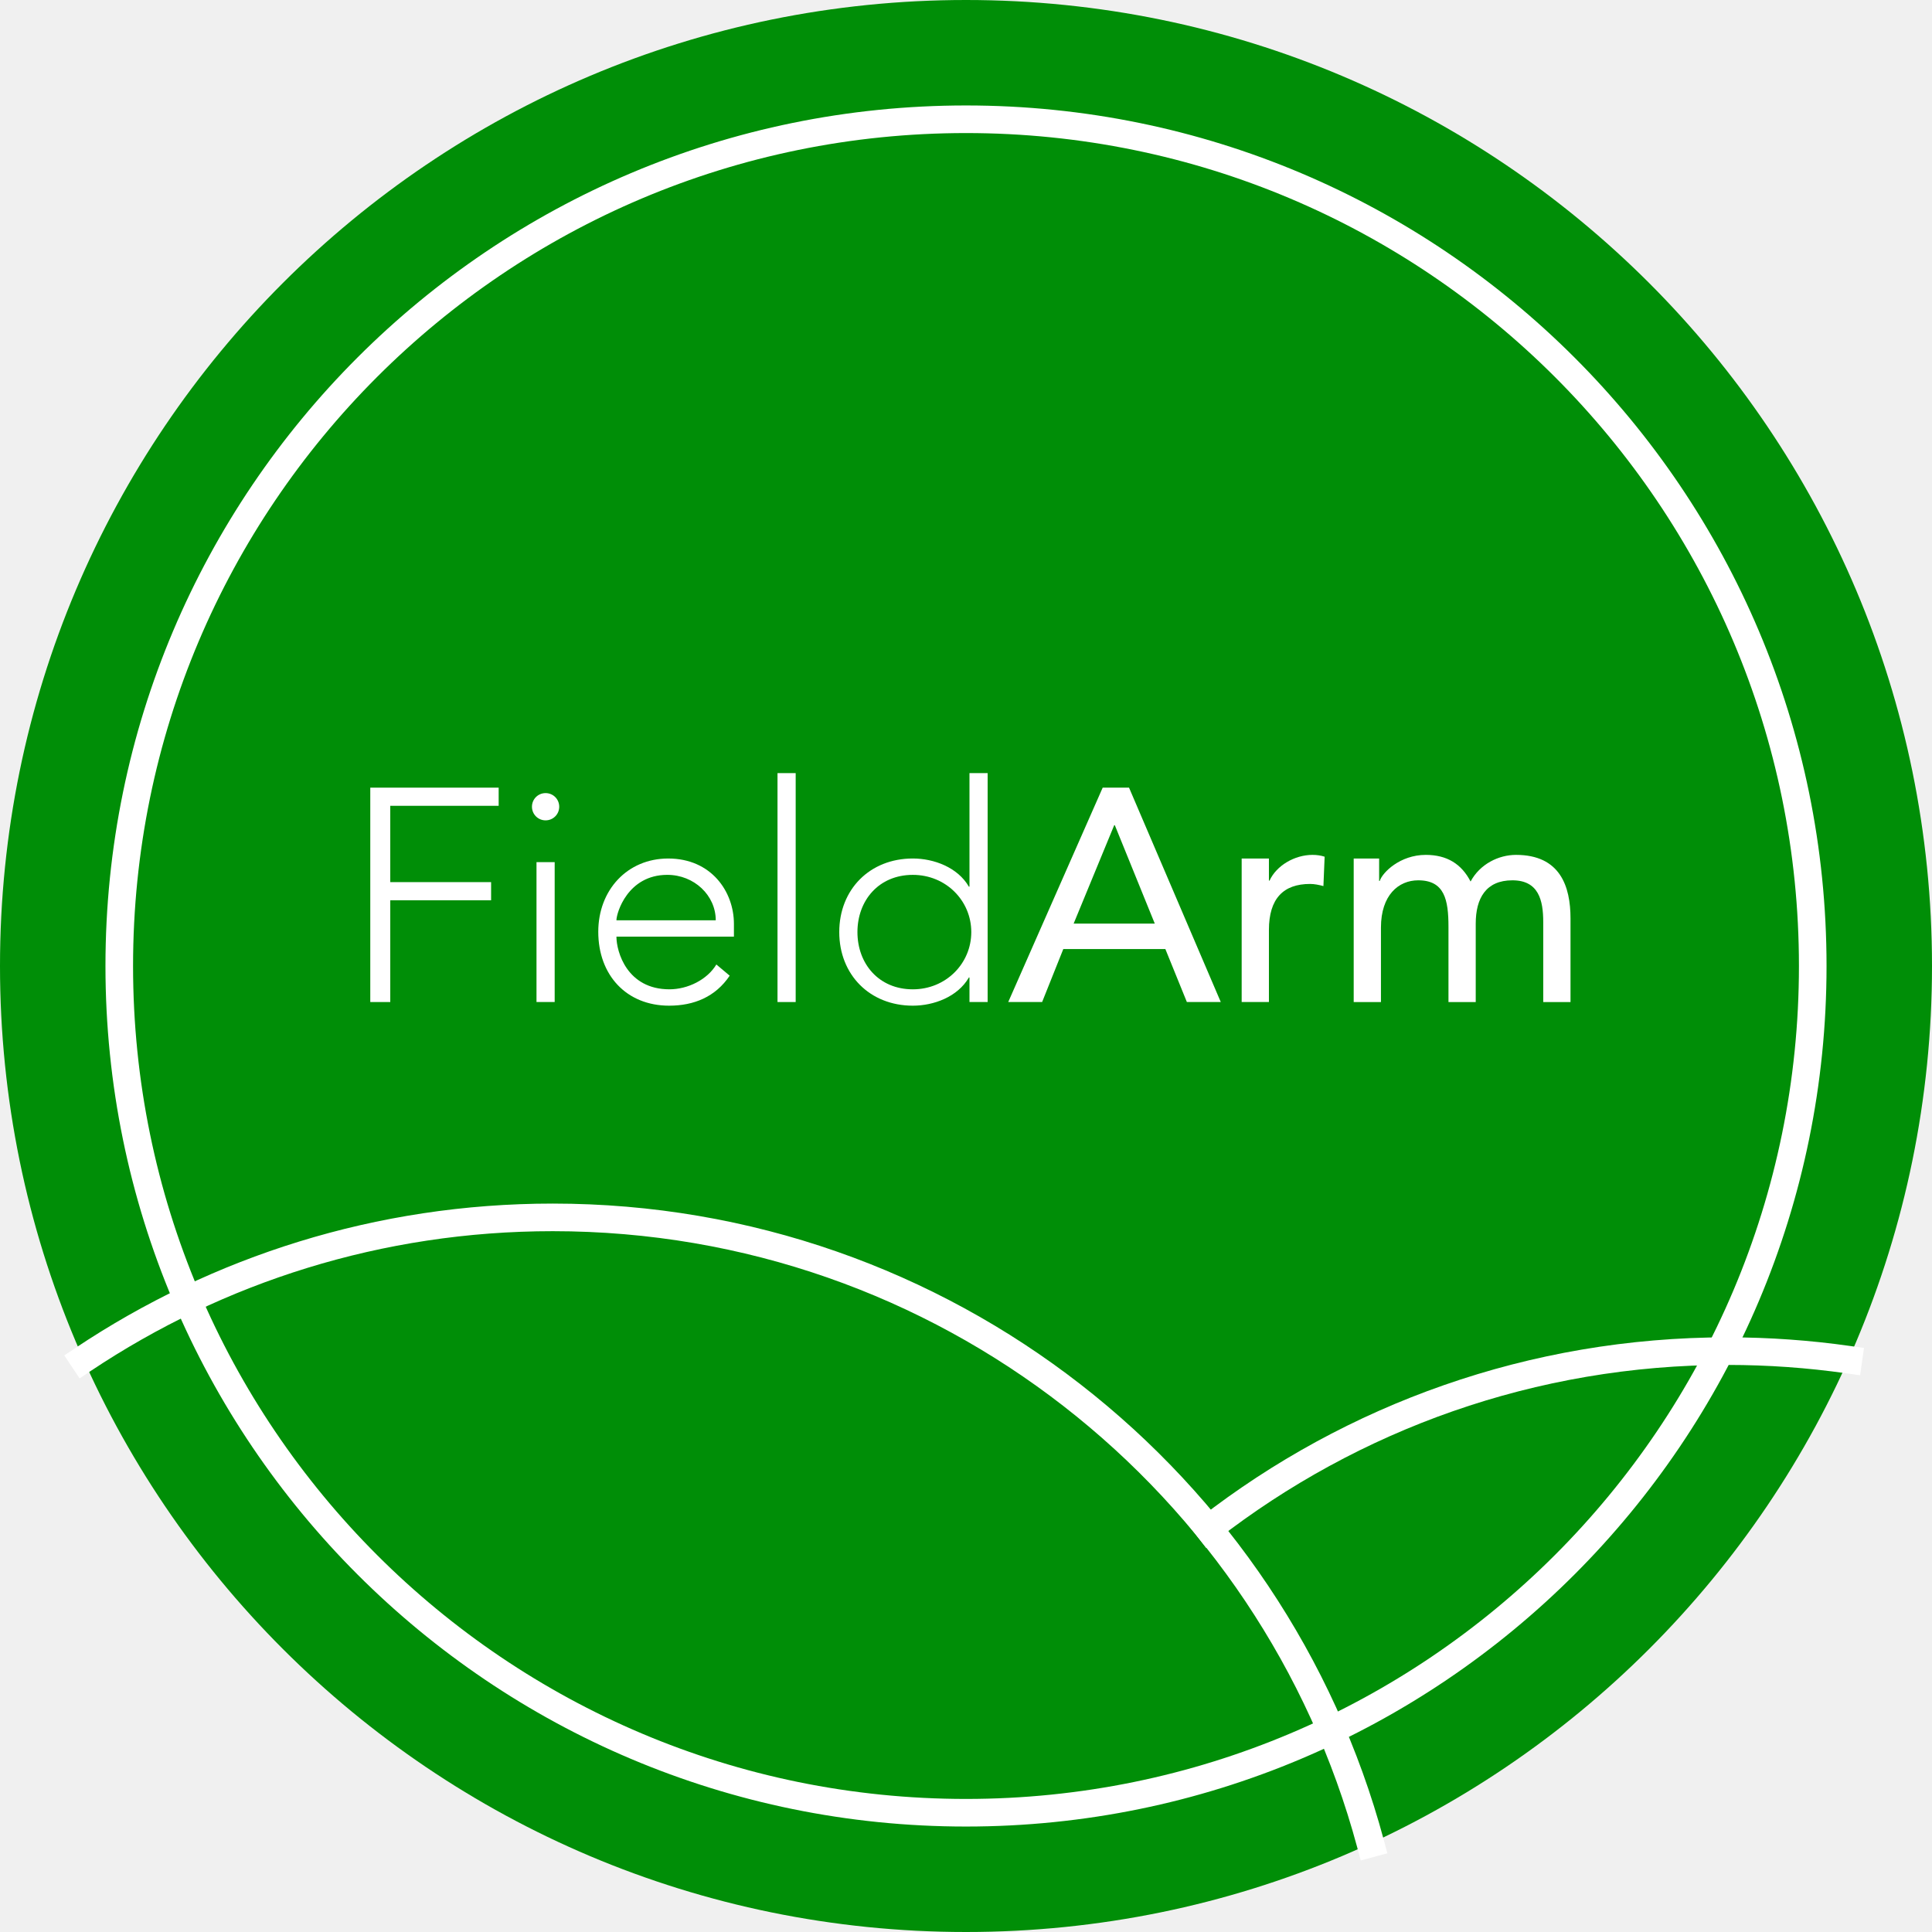
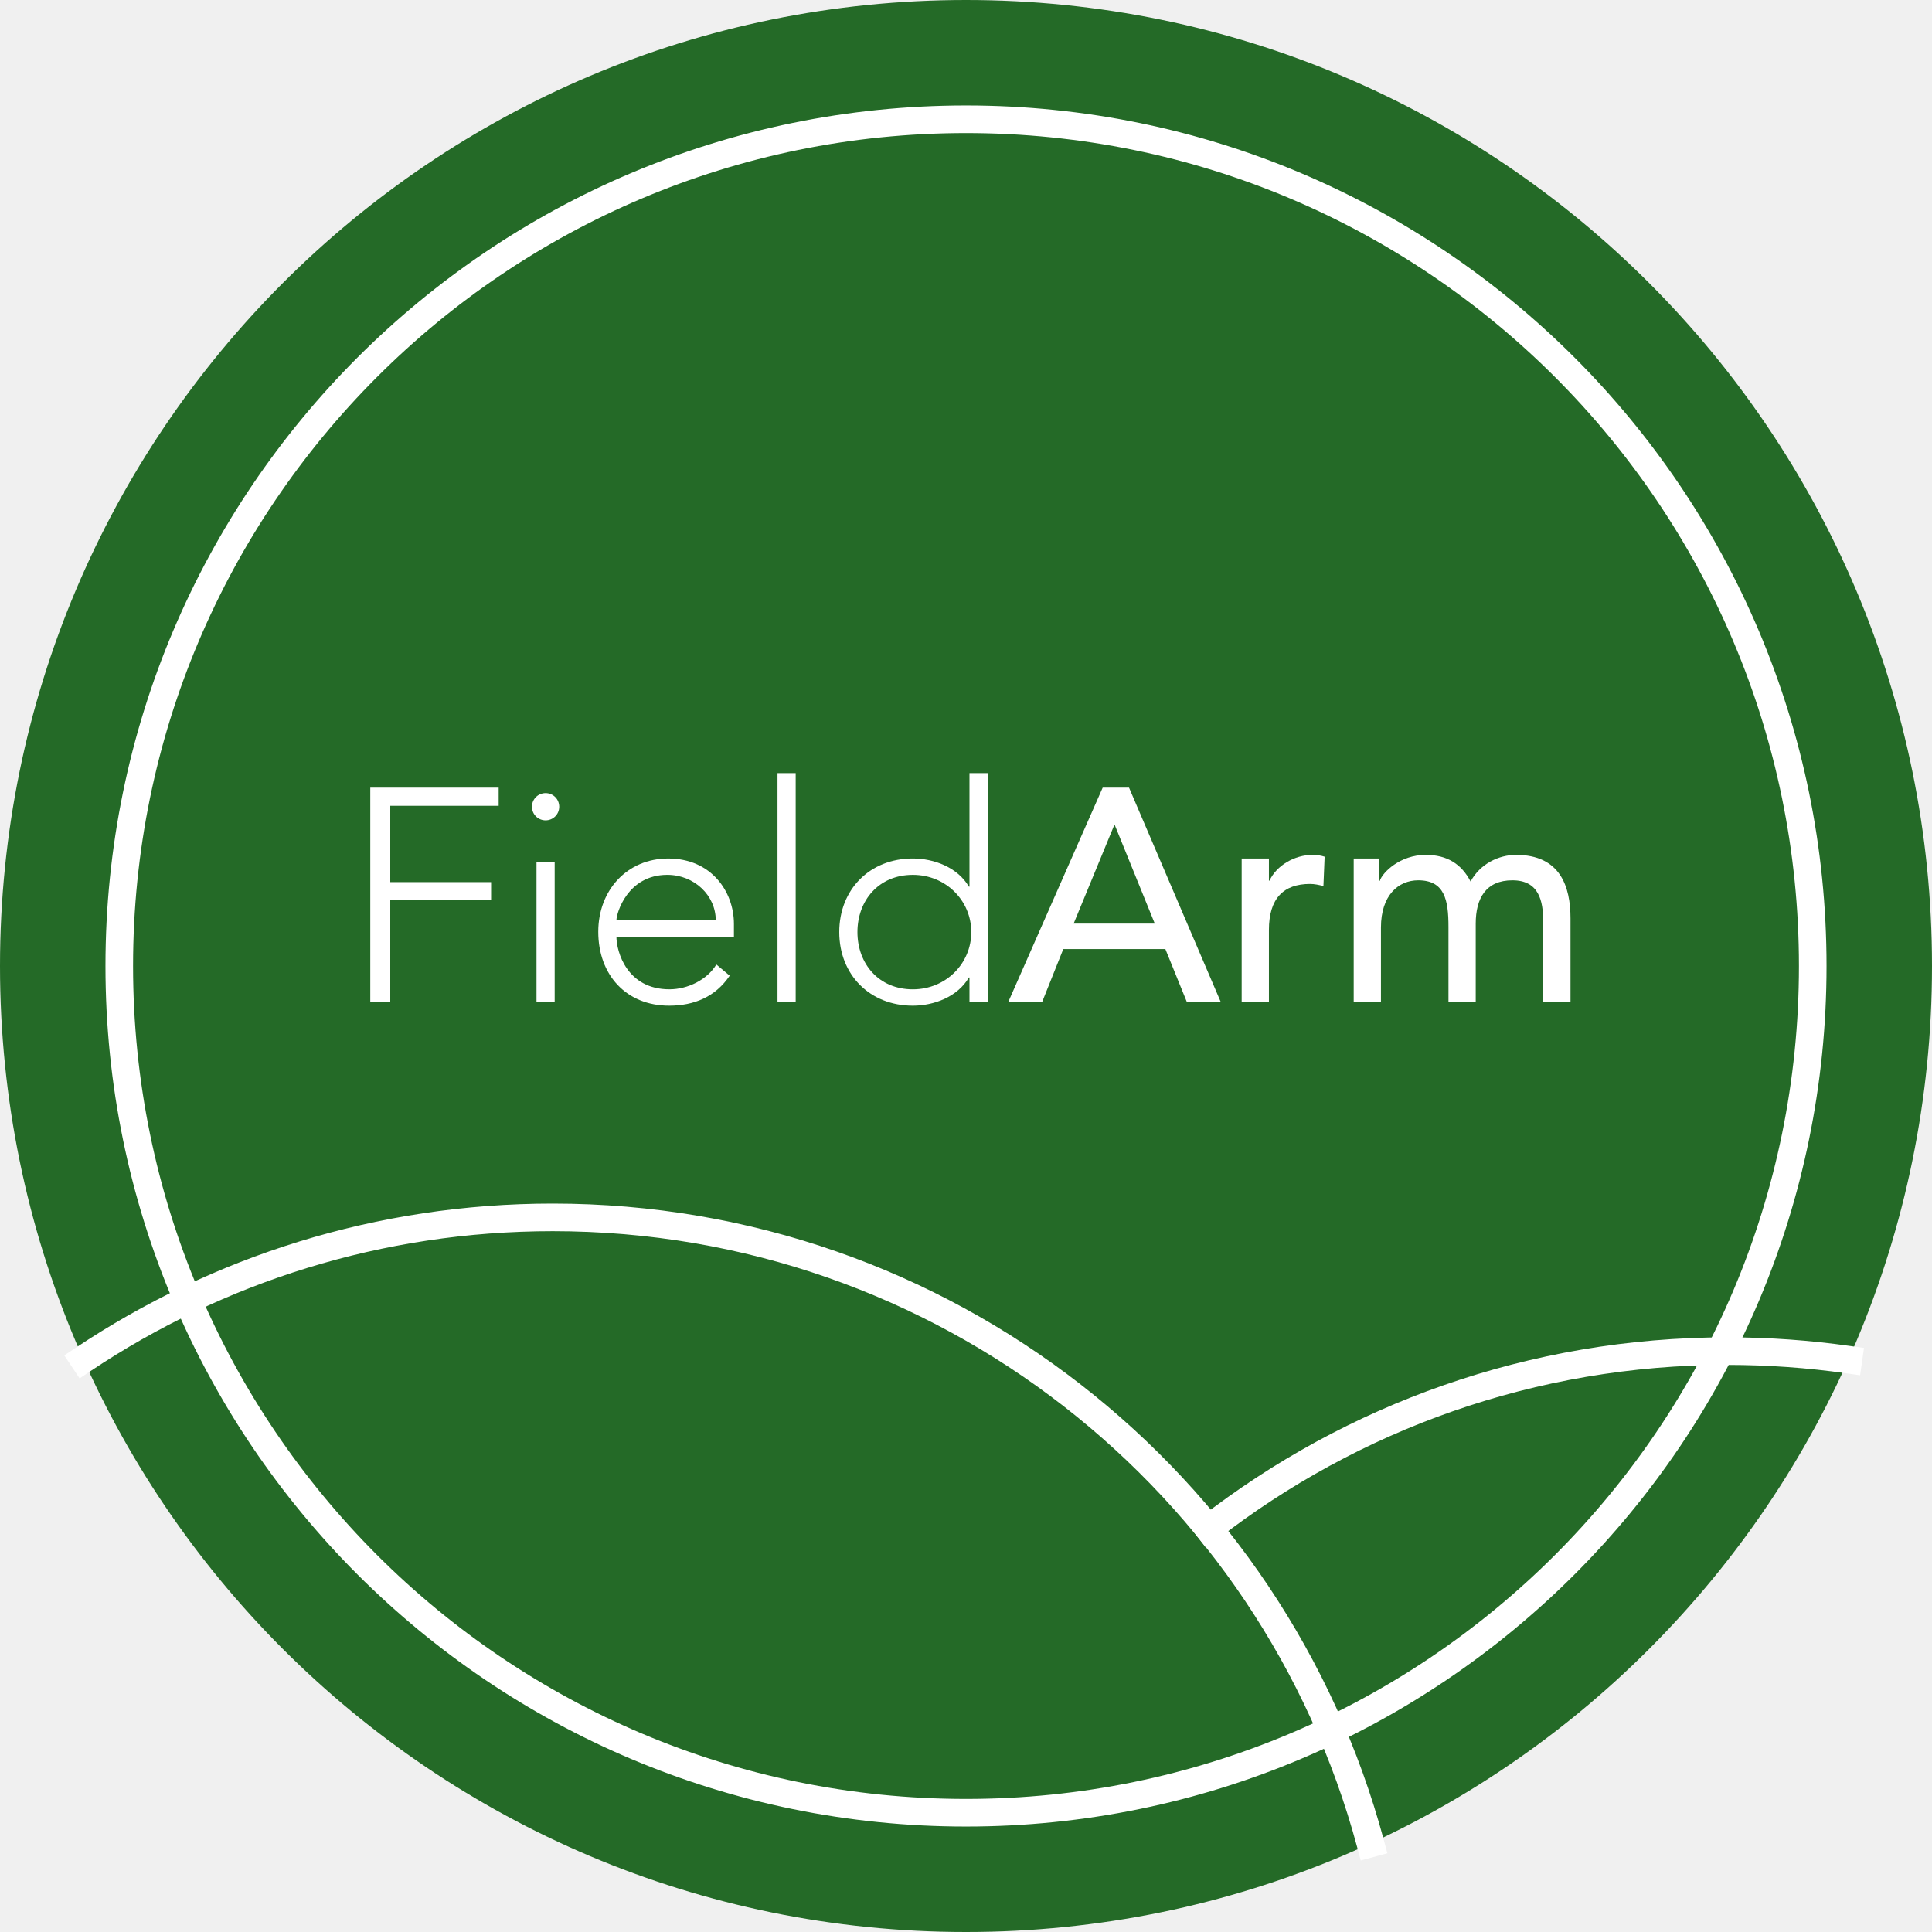
<svg xmlns="http://www.w3.org/2000/svg" version="1.1" id="Layer_1" x="0px" y="0px" width="140px" height="140px" viewBox="0 0 140 140" enable-background="new 0 0 140 140" xml:space="preserve">
  <g>
-     <circle fill="#008E07" cx="70" cy="70" r="70" />
+     <circle fill="#246a27" cx="70" cy="70" r="70" />
    <g>
      <path fill="#FFFFFF" d="M26.832,57.076h9.303v1.316H28.28v5.53h7.307v1.316H28.28v7.373h-1.448V57.076z" />
      <path fill="#FFFFFF" d="M39.535,57.471c0.549,0,0.988,0.439,0.988,0.987c0,0.549-0.439,0.988-0.988,0.988    c-0.548,0-0.987-0.439-0.987-0.988C38.548,57.91,38.987,57.471,39.535,57.471z M38.877,62.474h1.317v10.137h-1.317V62.474z" />
      <path fill="#FFFFFF" d="M52.876,70.702c-1.032,1.536-2.589,2.173-4.389,2.173c-3.094,0-5.134-2.216-5.134-5.354    c0-3.028,2.106-5.31,5.068-5.31c3.116,0,4.762,2.392,4.762,4.739v0.922h-8.514c0,1.097,0.768,3.817,3.84,3.817    c1.338,0,2.743-0.702,3.401-1.799L52.876,70.702z M51.866,66.687c0-1.799-1.558-3.292-3.511-3.292    c-2.874,0-3.686,2.765-3.686,3.292H51.866z" />
      <path fill="#FFFFFF" d="M56.341,56.023h1.317v16.588h-1.317V56.023z" />
      <path fill="#FFFFFF" d="M70.252,70.834h-0.044c-0.812,1.404-2.545,2.041-4.06,2.041c-3.116,0-5.332-2.238-5.332-5.333    c0-3.094,2.216-5.332,5.332-5.332c1.514,0,3.248,0.636,4.06,2.041h0.044v-8.229h1.316v16.588h-1.316V70.834z M66.148,63.396    c-2.479,0-4.015,1.865-4.015,4.147c0,2.282,1.536,4.147,4.015,4.147c2.392,0,4.235-1.865,4.235-4.147    C70.383,65.261,68.541,63.396,66.148,63.396z" />
      <path fill="#FFFFFF" d="M79.905,57.076h1.909l6.648,15.535h-2.457l-1.559-3.84h-7.395l-1.535,3.84H73.06L79.905,57.076z     M83.68,66.928l-2.896-7.131h-0.044l-2.94,7.131H83.68z" />
      <path fill="#FFFFFF" d="M89.976,62.211h1.975v1.602h0.044c0.505-1.097,1.821-1.865,3.116-1.865c0.307,0,0.614,0.044,0.877,0.132    l-0.088,2.128c-0.329-0.088-0.658-0.154-0.965-0.154c-1.931,0-2.984,1.053-2.984,3.335v5.222h-1.975V62.211z" />
      <path fill="#FFFFFF" d="M98.094,62.211h1.843v1.624h0.044c0.197-0.614,1.471-1.887,3.335-1.887c1.536,0,2.59,0.658,3.248,1.931    c0.68-1.273,2.04-1.931,3.291-1.931c3.204,0,3.95,2.282,3.95,4.608v6.056h-1.976v-5.793c0-1.58-0.329-3.028-2.237-3.028    c-1.909,0-2.655,1.294-2.655,3.138v5.683h-1.975V67.17c0-1.975-0.286-3.379-2.194-3.379c-1.427,0-2.699,1.075-2.699,3.423v5.398    h-1.975V62.211z" />
    </g>
    <circle fill="none" stroke="#FFFFFF" stroke-width="2" stroke-miterlimit="10" cx="70" cy="70" r="61.358" />
    <path fill="none" stroke="#FFFFFF" stroke-width="2" stroke-linecap="square" stroke-miterlimit="10" d="M6.045,98.495   c9.734-6.494,21.429-10.279,34.009-10.279c28.358,0,52.223,19.236,59.256,45.375" />
    <path fill="none" stroke="#FFFFFF" stroke-width="2" stroke-linecap="square" stroke-miterlimit="10" d="M87.583,110.771   c10.385-8.064,23.431-12.865,37.598-12.863c2.975,0,5.899,0.212,8.76,0.619" />
  </g>
</svg>
